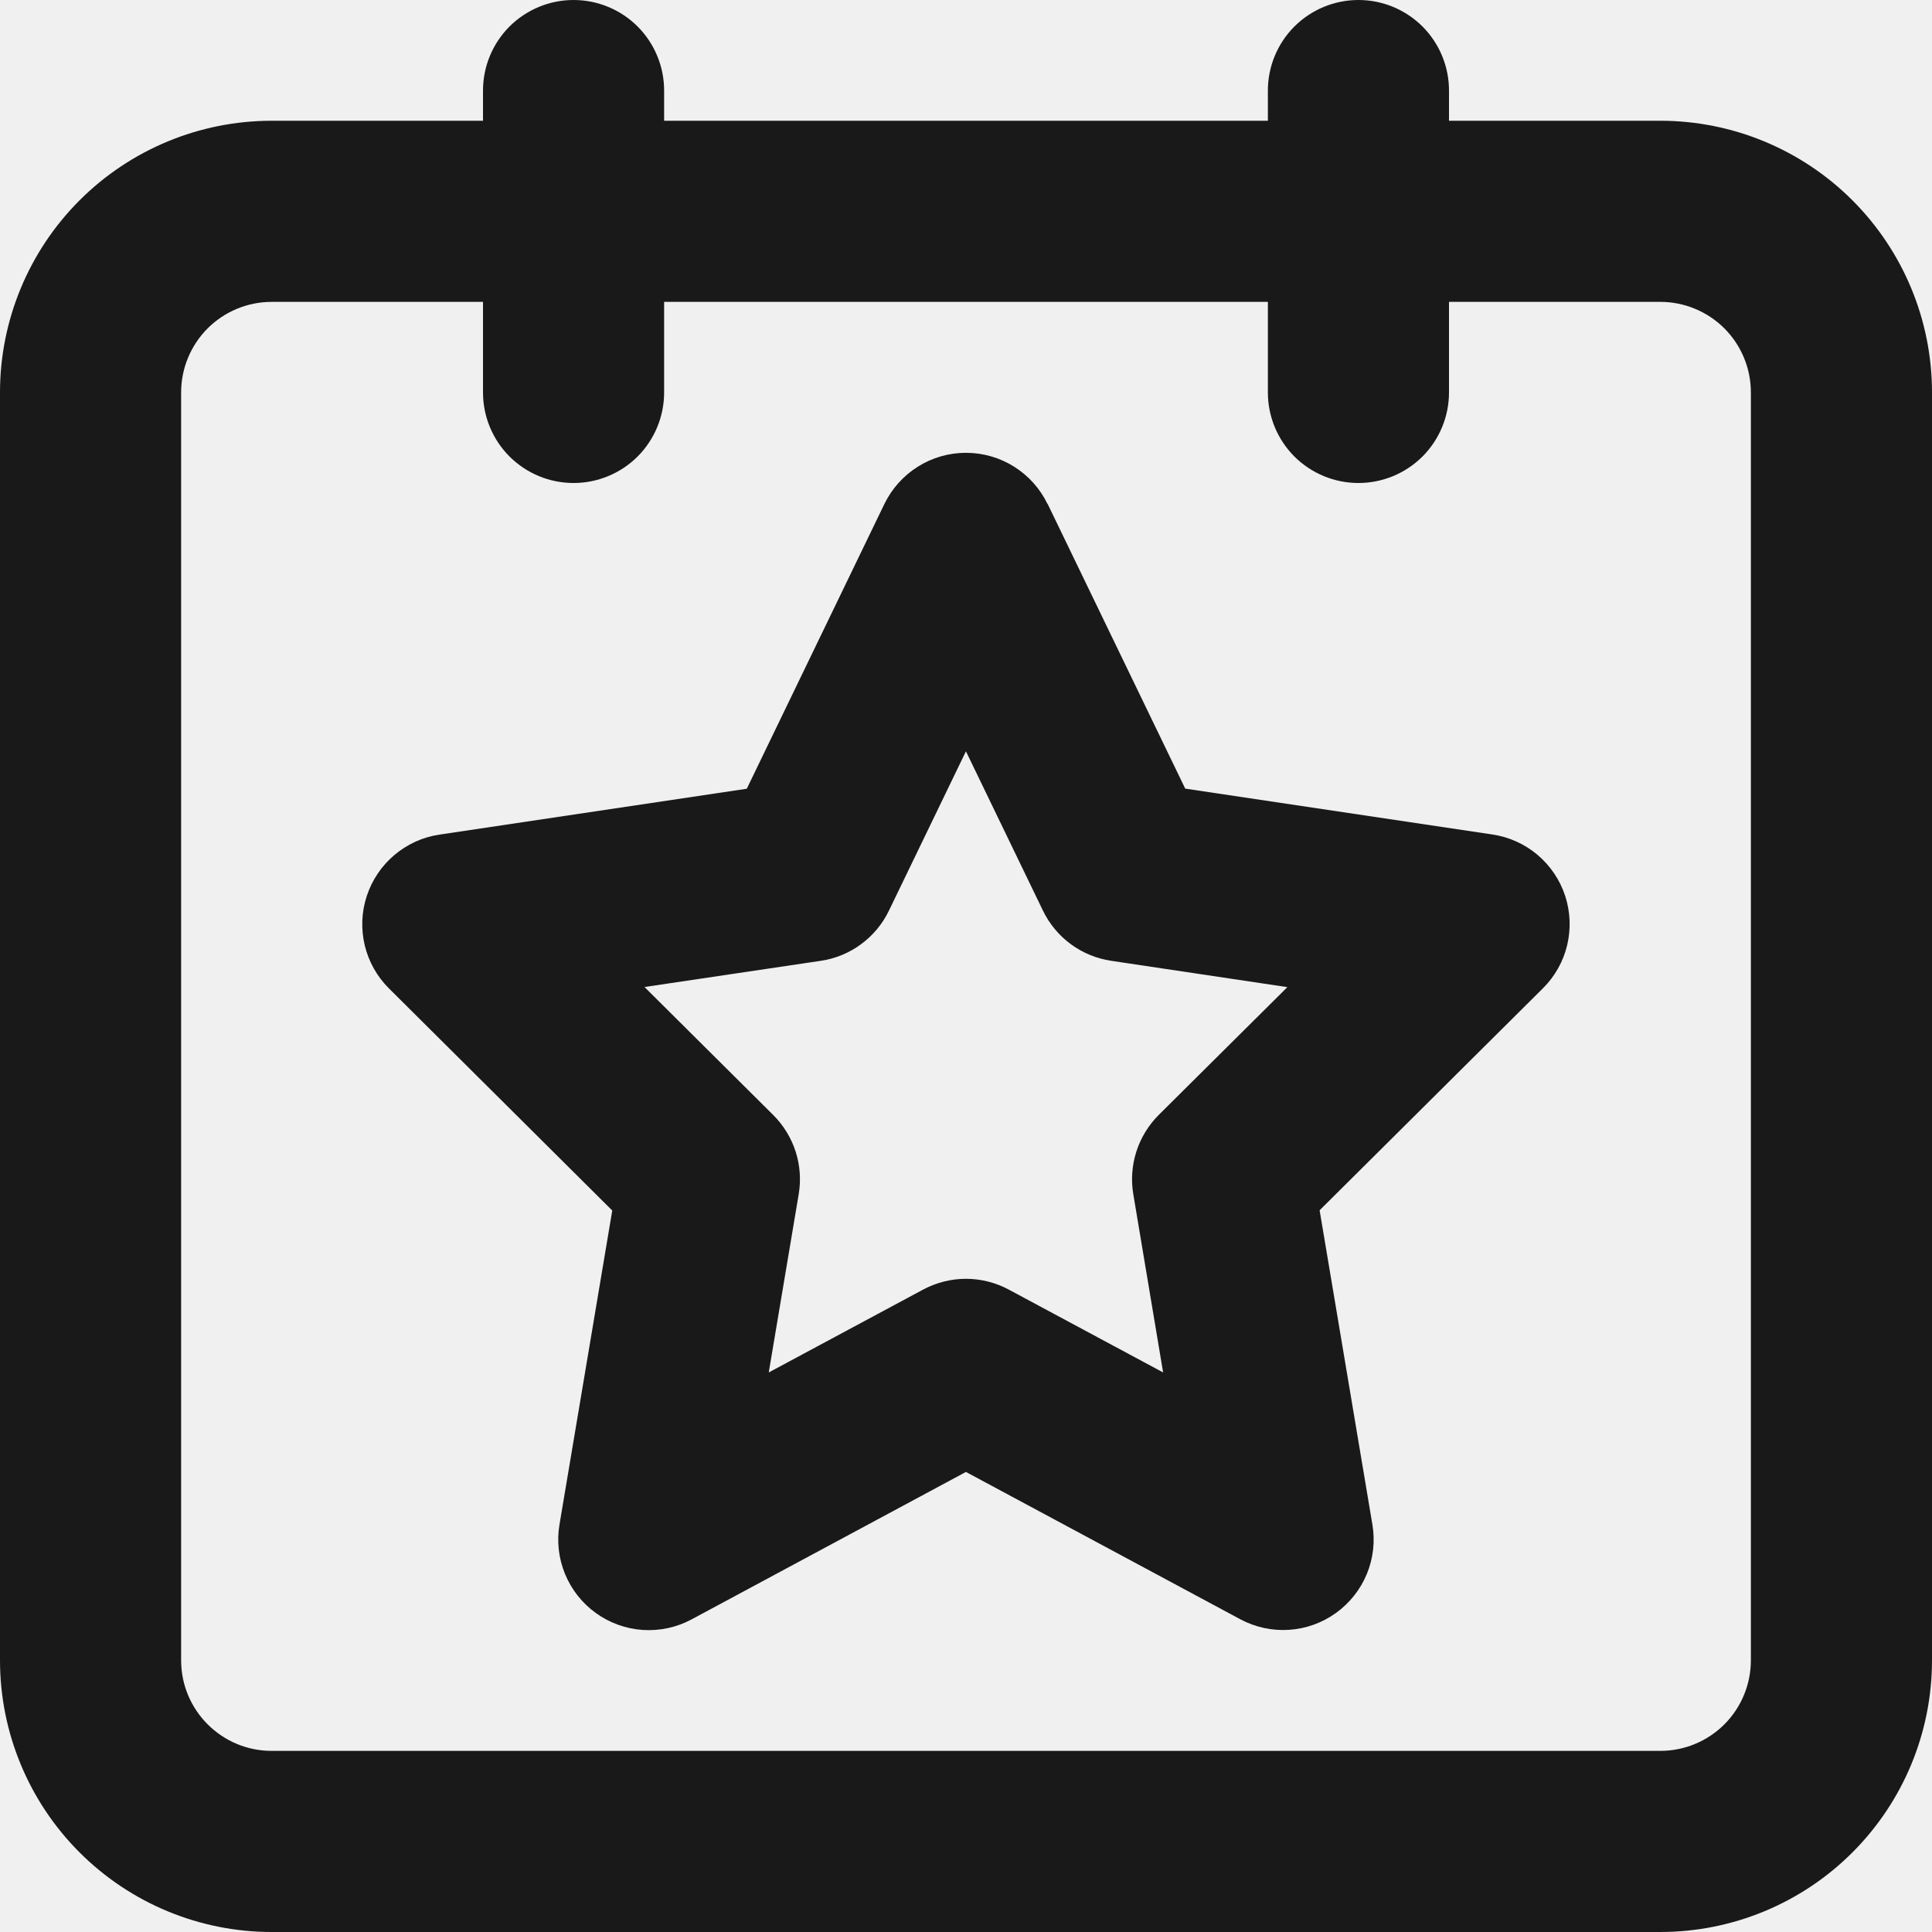
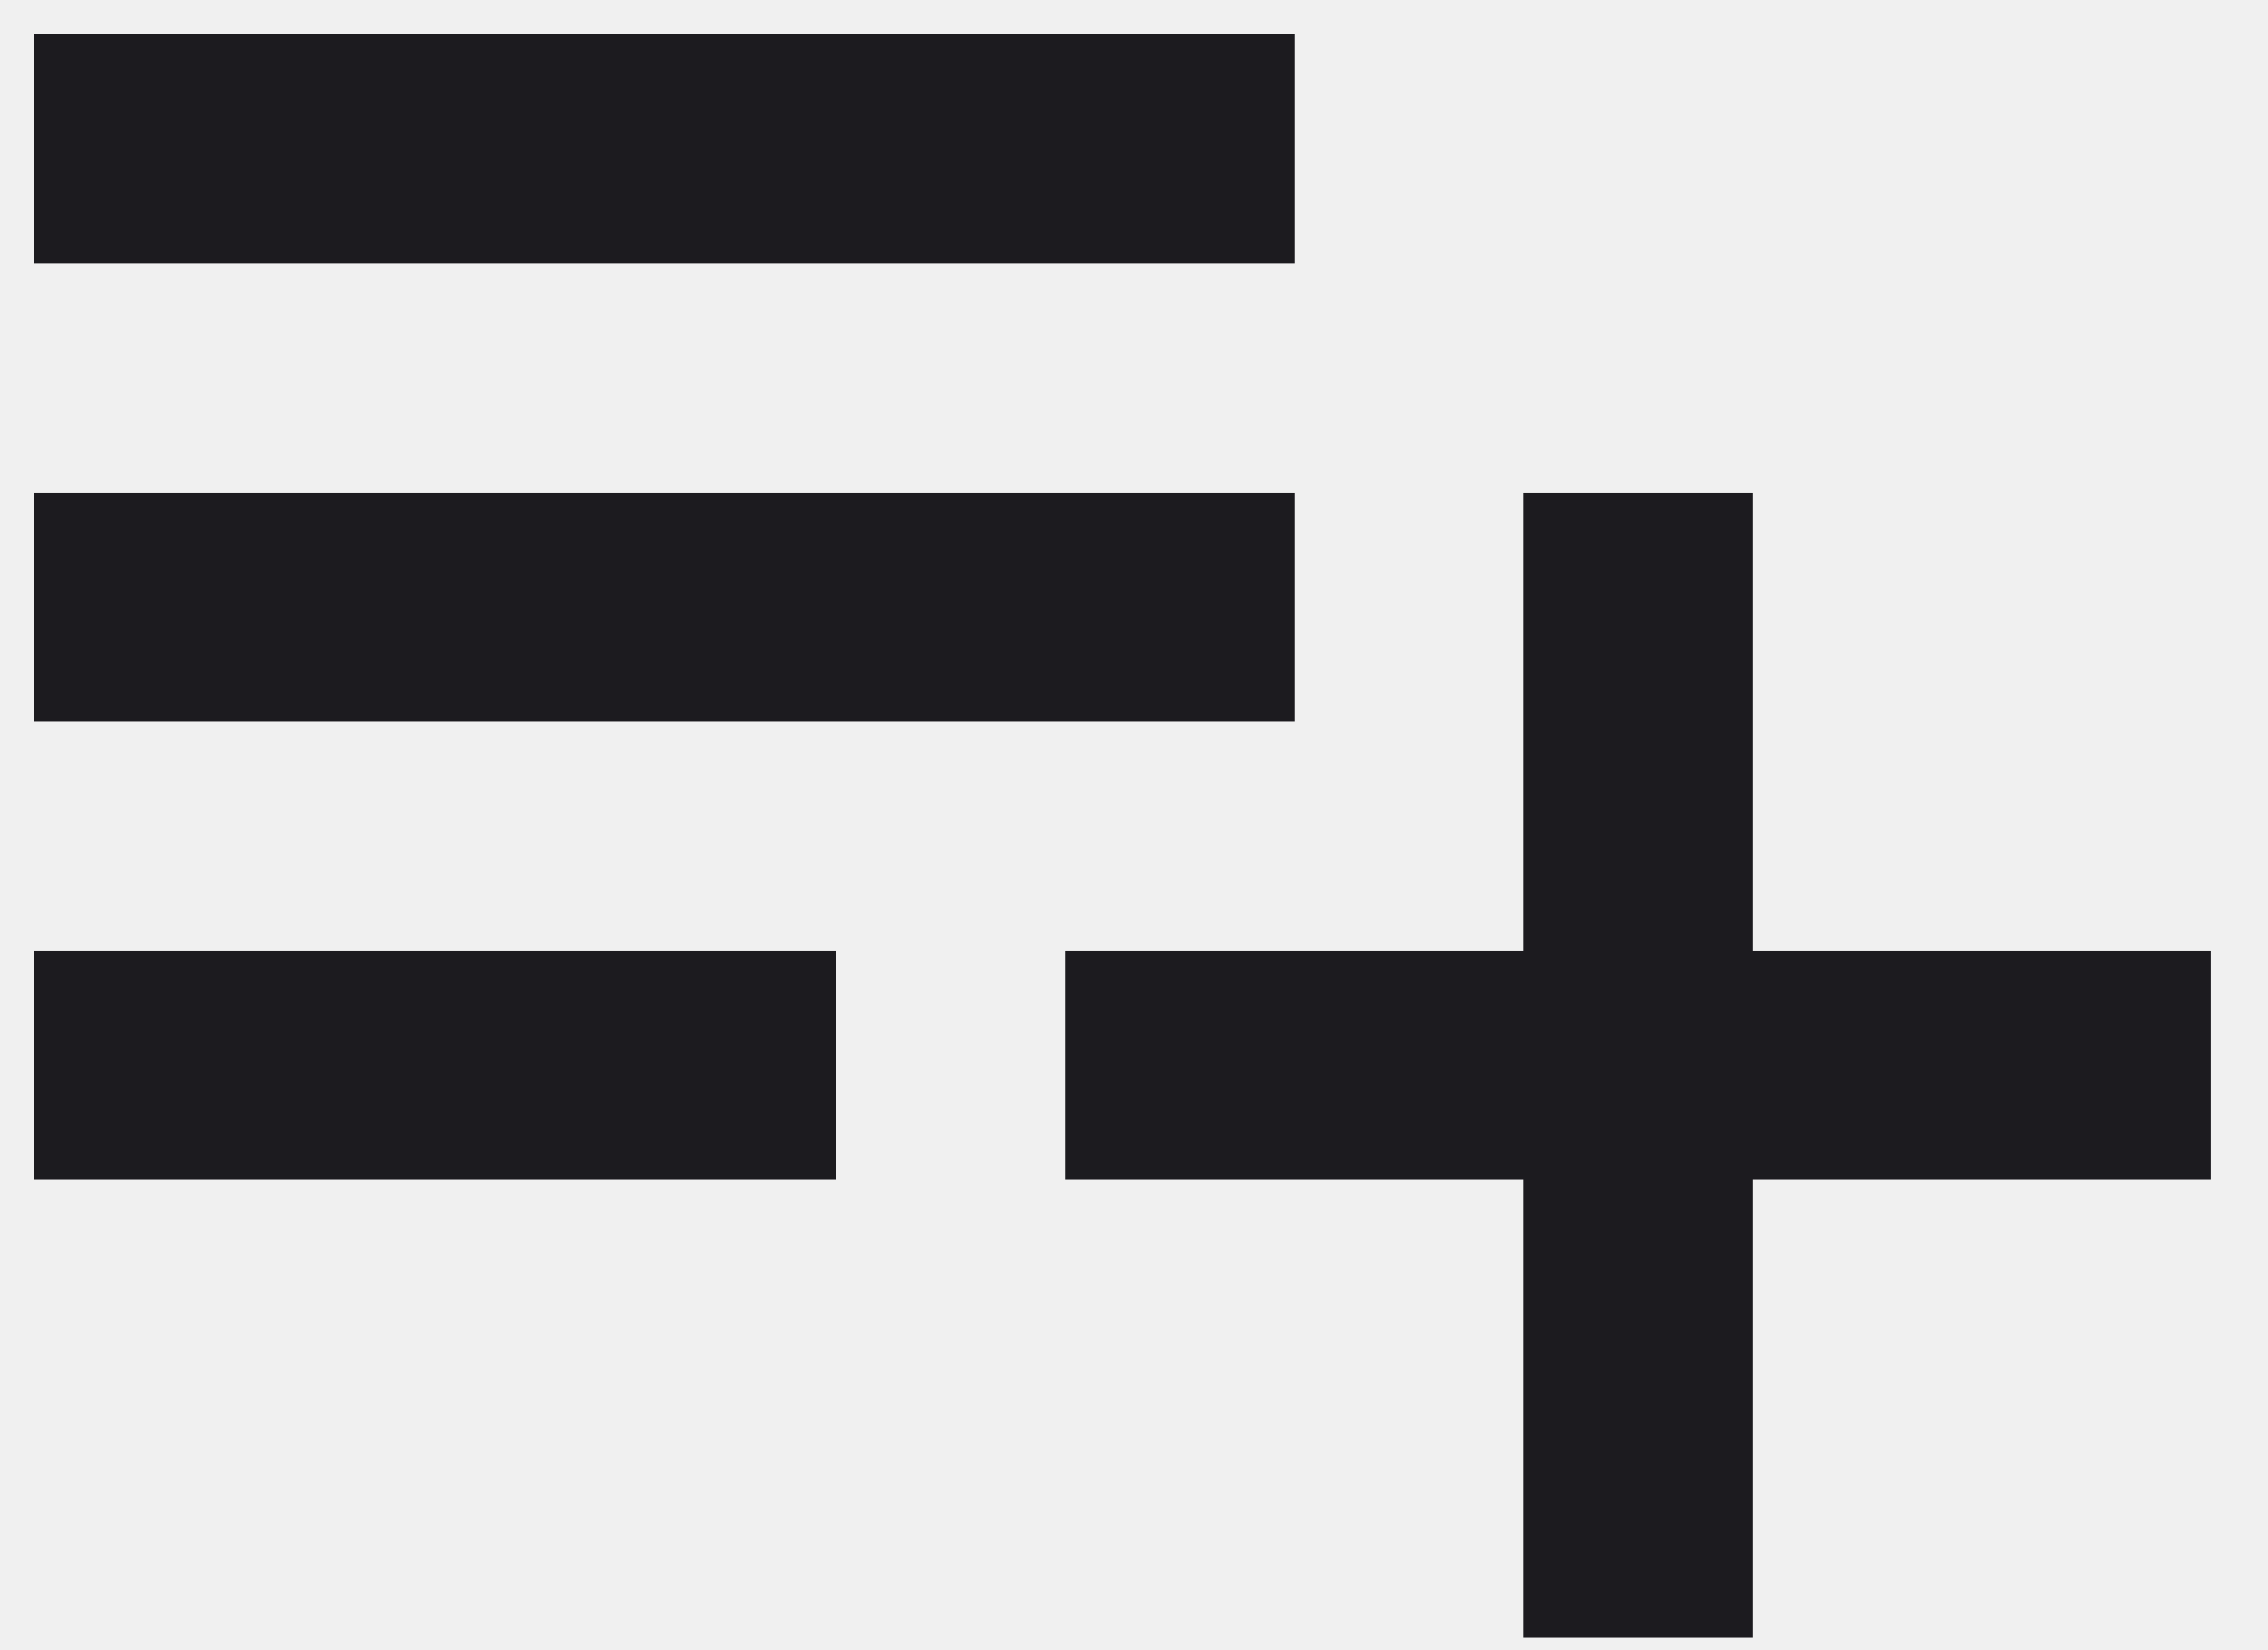
- <svg xmlns="http://www.w3.org/2000/svg" width="32" height="32" viewBox="0 0 32 32" fill="none">
-   <g clip-path="url(#clip0_1023_657)">
-     <path fill-rule="evenodd" clip-rule="evenodd" d="M17.349 8.346C17.227 8.093 17.035 7.879 16.796 7.729C16.557 7.579 16.281 7.5 15.999 7.5C15.717 7.5 15.441 7.579 15.203 7.729C14.964 7.879 14.772 8.093 14.649 8.346L12.369 13.064L7.277 13.824C7.002 13.865 6.745 13.982 6.532 14.162C6.32 14.341 6.162 14.576 6.075 14.84C5.988 15.104 5.977 15.386 6.041 15.657C6.106 15.927 6.244 16.174 6.441 16.37L10.141 20.05L9.267 25.25C9.22 25.527 9.252 25.811 9.359 26.071C9.466 26.33 9.643 26.555 9.871 26.718C10.099 26.882 10.368 26.979 10.648 26.997C10.928 27.015 11.208 26.955 11.455 26.822L15.999 24.38L20.543 26.82C20.791 26.953 21.07 27.013 21.35 26.995C21.63 26.977 21.899 26.88 22.126 26.717C22.354 26.553 22.532 26.329 22.639 26.07C22.746 25.811 22.778 25.527 22.731 25.25L21.857 20.046L25.557 16.368C25.754 16.172 25.893 15.925 25.957 15.655C26.022 15.384 26.01 15.102 25.924 14.838C25.837 14.574 25.679 14.339 25.466 14.159C25.254 13.98 24.996 13.863 24.721 13.822L19.631 13.062L17.351 8.344L17.349 8.346ZM14.723 15.084L15.999 12.444L17.275 15.084C17.382 15.304 17.54 15.495 17.737 15.639C17.934 15.784 18.164 15.878 18.405 15.914L21.323 16.35L19.191 18.468C19.022 18.637 18.895 18.845 18.822 19.073C18.749 19.301 18.731 19.544 18.771 19.78L19.265 22.732L16.709 21.36C16.491 21.243 16.247 21.181 15.999 21.181C15.752 21.181 15.508 21.243 15.289 21.36L12.733 22.732L13.229 19.78C13.269 19.544 13.251 19.301 13.178 19.073C13.104 18.845 12.977 18.637 12.807 18.468L10.675 16.348L13.595 15.914C13.837 15.878 14.066 15.784 14.262 15.639C14.459 15.494 14.617 15.304 14.723 15.084Z" fill="#19191A" />
-     <path fill-rule="evenodd" clip-rule="evenodd" d="M24 1.5C24 1.102 23.842 0.721 23.561 0.439C23.279 0.158 22.898 0 22.5 0C22.102 0 21.721 0.158 21.439 0.439C21.158 0.721 21 1.102 21 1.5V2H11V1.5C11 1.102 10.842 0.721 10.561 0.439C10.279 0.158 9.898 0 9.5 0C9.102 0 8.721 0.158 8.439 0.439C8.158 0.721 8 1.102 8 1.5V2H4.5C3.307 2 2.162 2.474 1.318 3.318C0.474 4.162 0 5.307 0 6.5L0 27.5C0 28.694 0.474 29.838 1.318 30.682C2.162 31.526 3.307 32 4.5 32H27.5C28.694 32 29.838 31.526 30.682 30.682C31.526 29.838 32 28.694 32 27.5V6.5C32 5.307 31.526 4.162 30.682 3.318C29.838 2.474 28.694 2 27.5 2H24V1.5ZM8 6.5V5H4.5C4.102 5 3.721 5.158 3.439 5.439C3.158 5.721 3 6.102 3 6.5V27.5C3 28.328 3.672 29 4.5 29H27.5C27.898 29 28.279 28.842 28.561 28.561C28.842 28.279 29 27.898 29 27.5V6.5C29 6.102 28.842 5.721 28.561 5.439C28.279 5.158 27.898 5 27.5 5H24V6.5C24 6.898 23.842 7.279 23.561 7.561C23.279 7.842 22.898 8 22.5 8C22.102 8 21.721 7.842 21.439 7.561C21.158 7.279 21 6.898 21 6.5V5H11V6.5C11 6.898 10.842 7.279 10.561 7.561C10.279 7.842 9.898 8 9.5 8C9.102 8 8.721 7.842 8.439 7.561C8.158 7.279 8 6.898 8 6.5Z" fill="#19191A" />
-   </g>
-   <defs>
-     <clipPath id="clip0_1023_657">
-       <rect width="32" height="32" fill="white" />
-     </clipPath>
-   </defs>
+ <svg xmlns="http://www.w3.org/2000/svg" width="33" height="24" viewBox="0 0 33 24" fill="none">
+   <path d="M0.5 17.167V13.833H12.167V17.167H0.5ZM0.5 10.5V7.167H18.833V10.5H0.5ZM0.5 3.833V0.5H18.833V3.833H0.5ZM22.167 23.833V17.167H15.5V13.833H22.167V7.167H25.5V13.833H32.167V17.167H25.5V23.833H22.167Z" fill="#1C1B1F" />
</svg>
